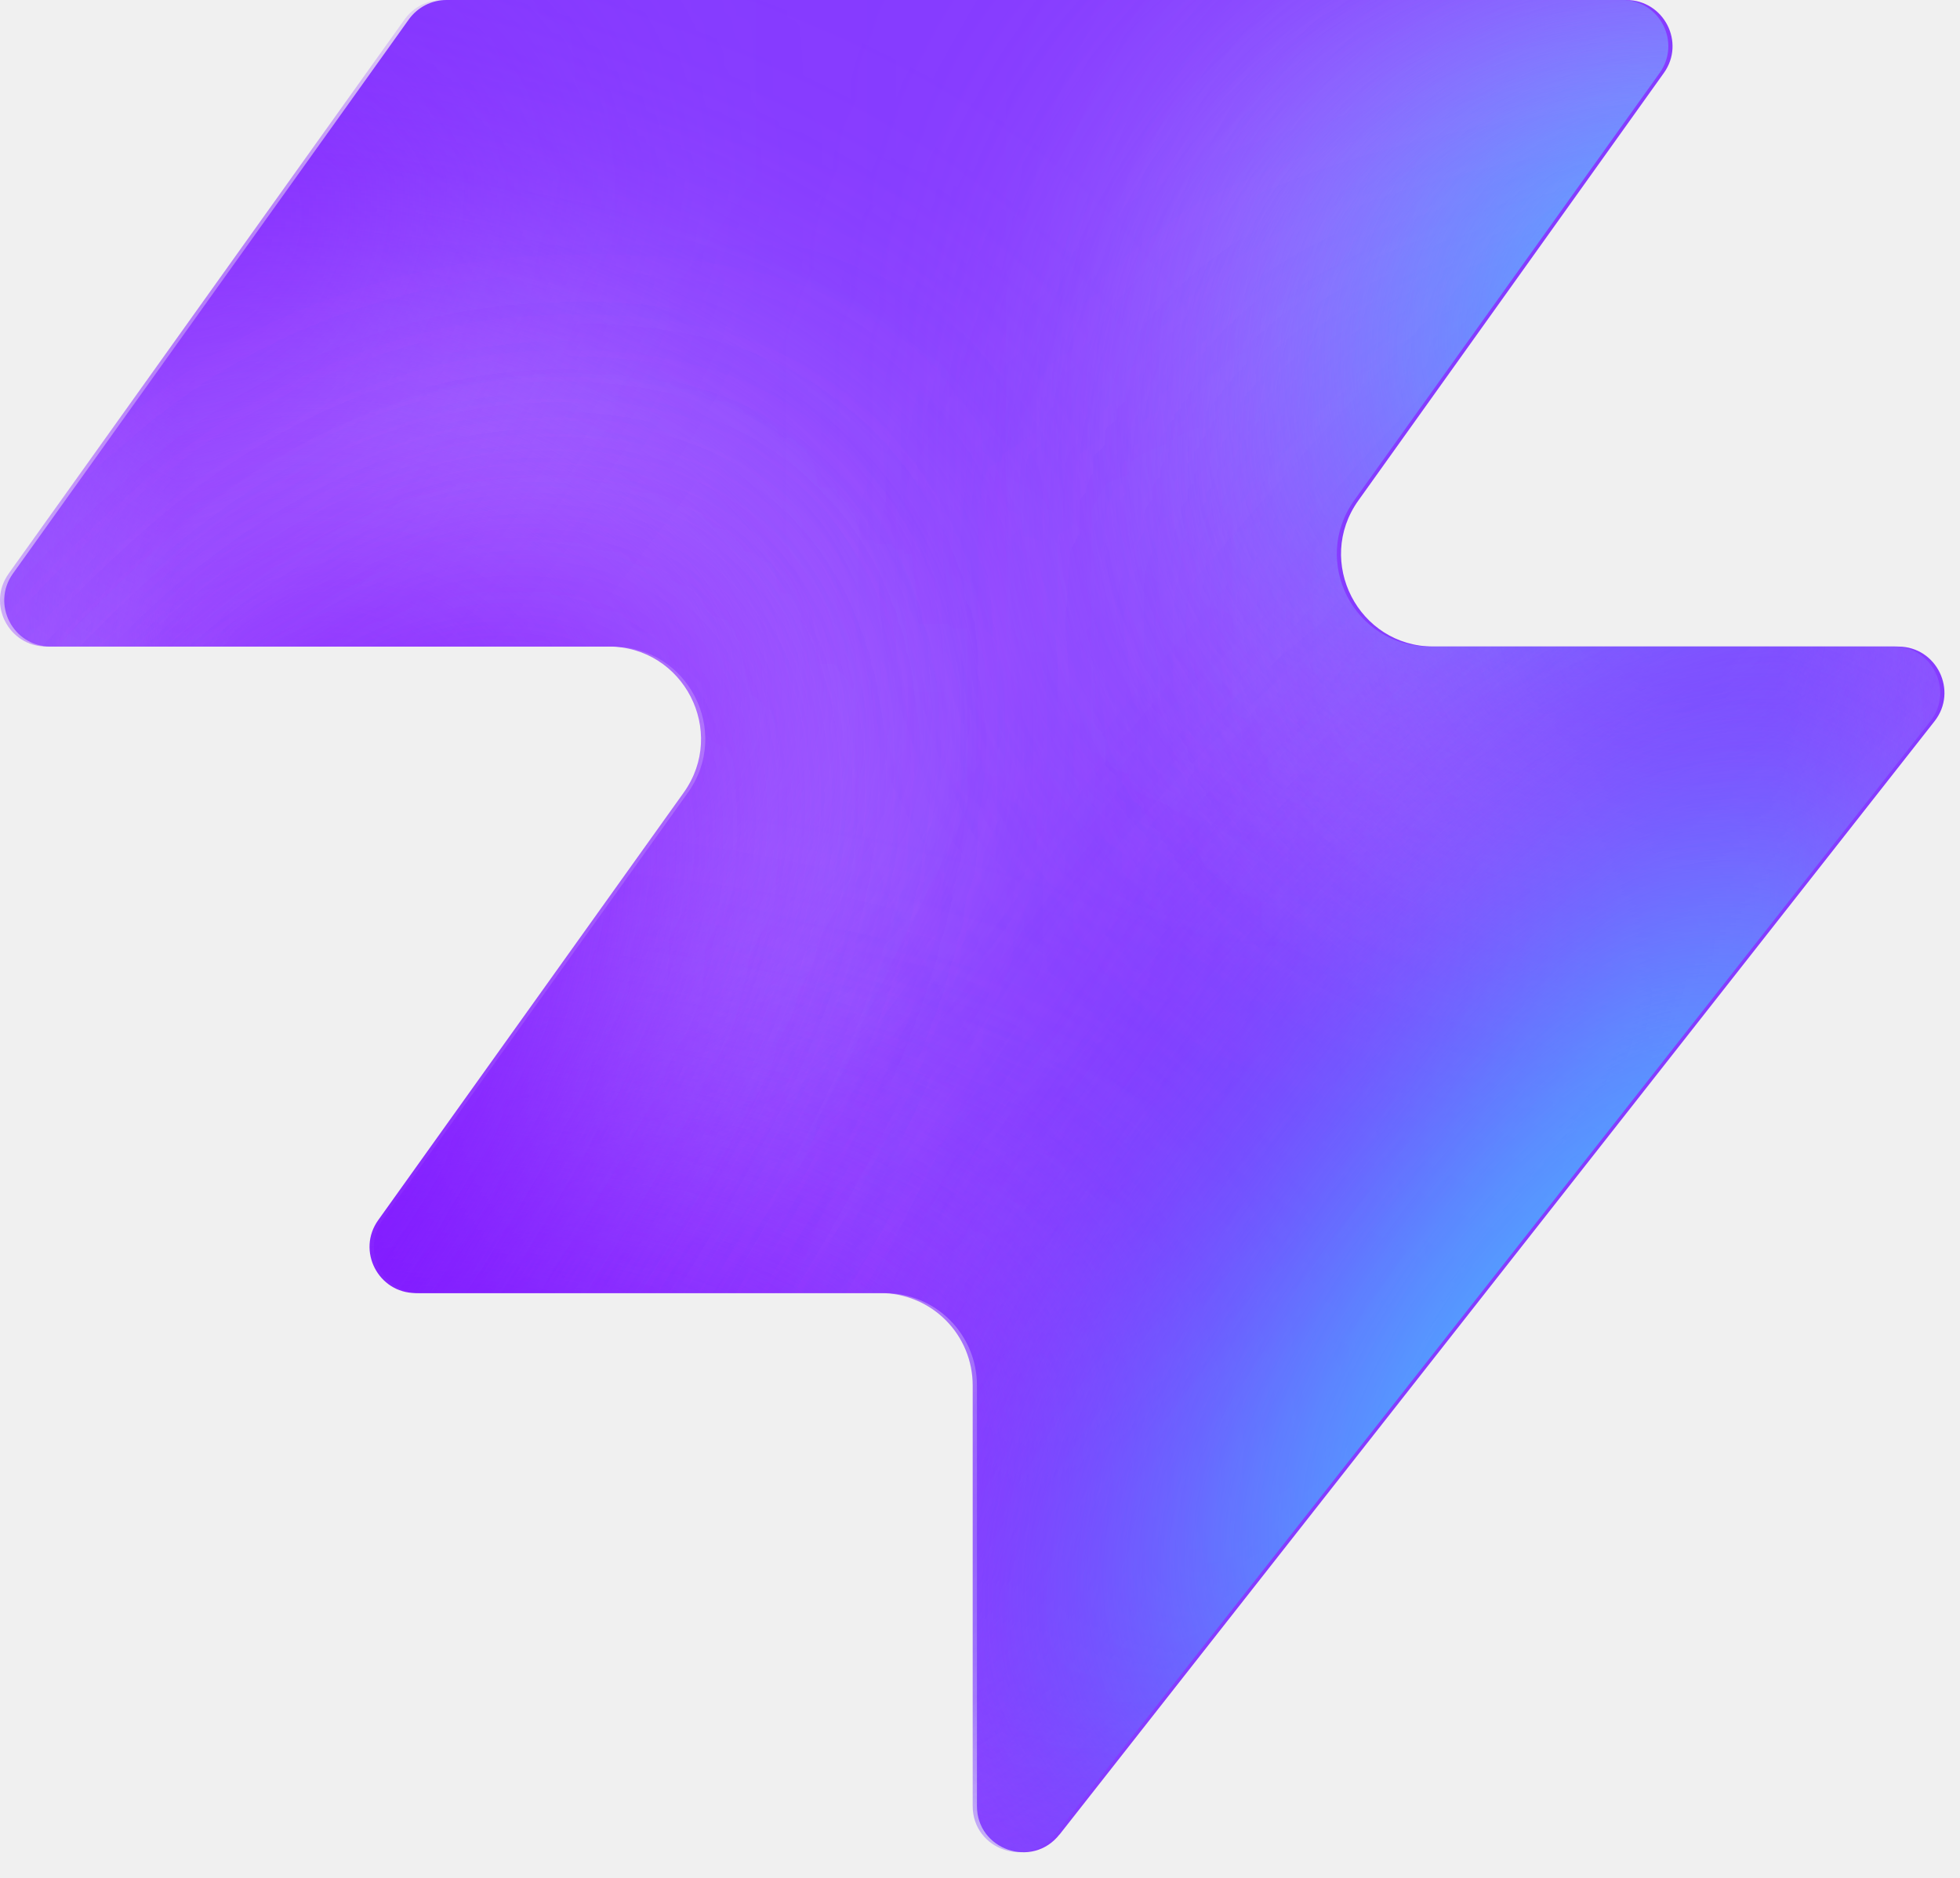
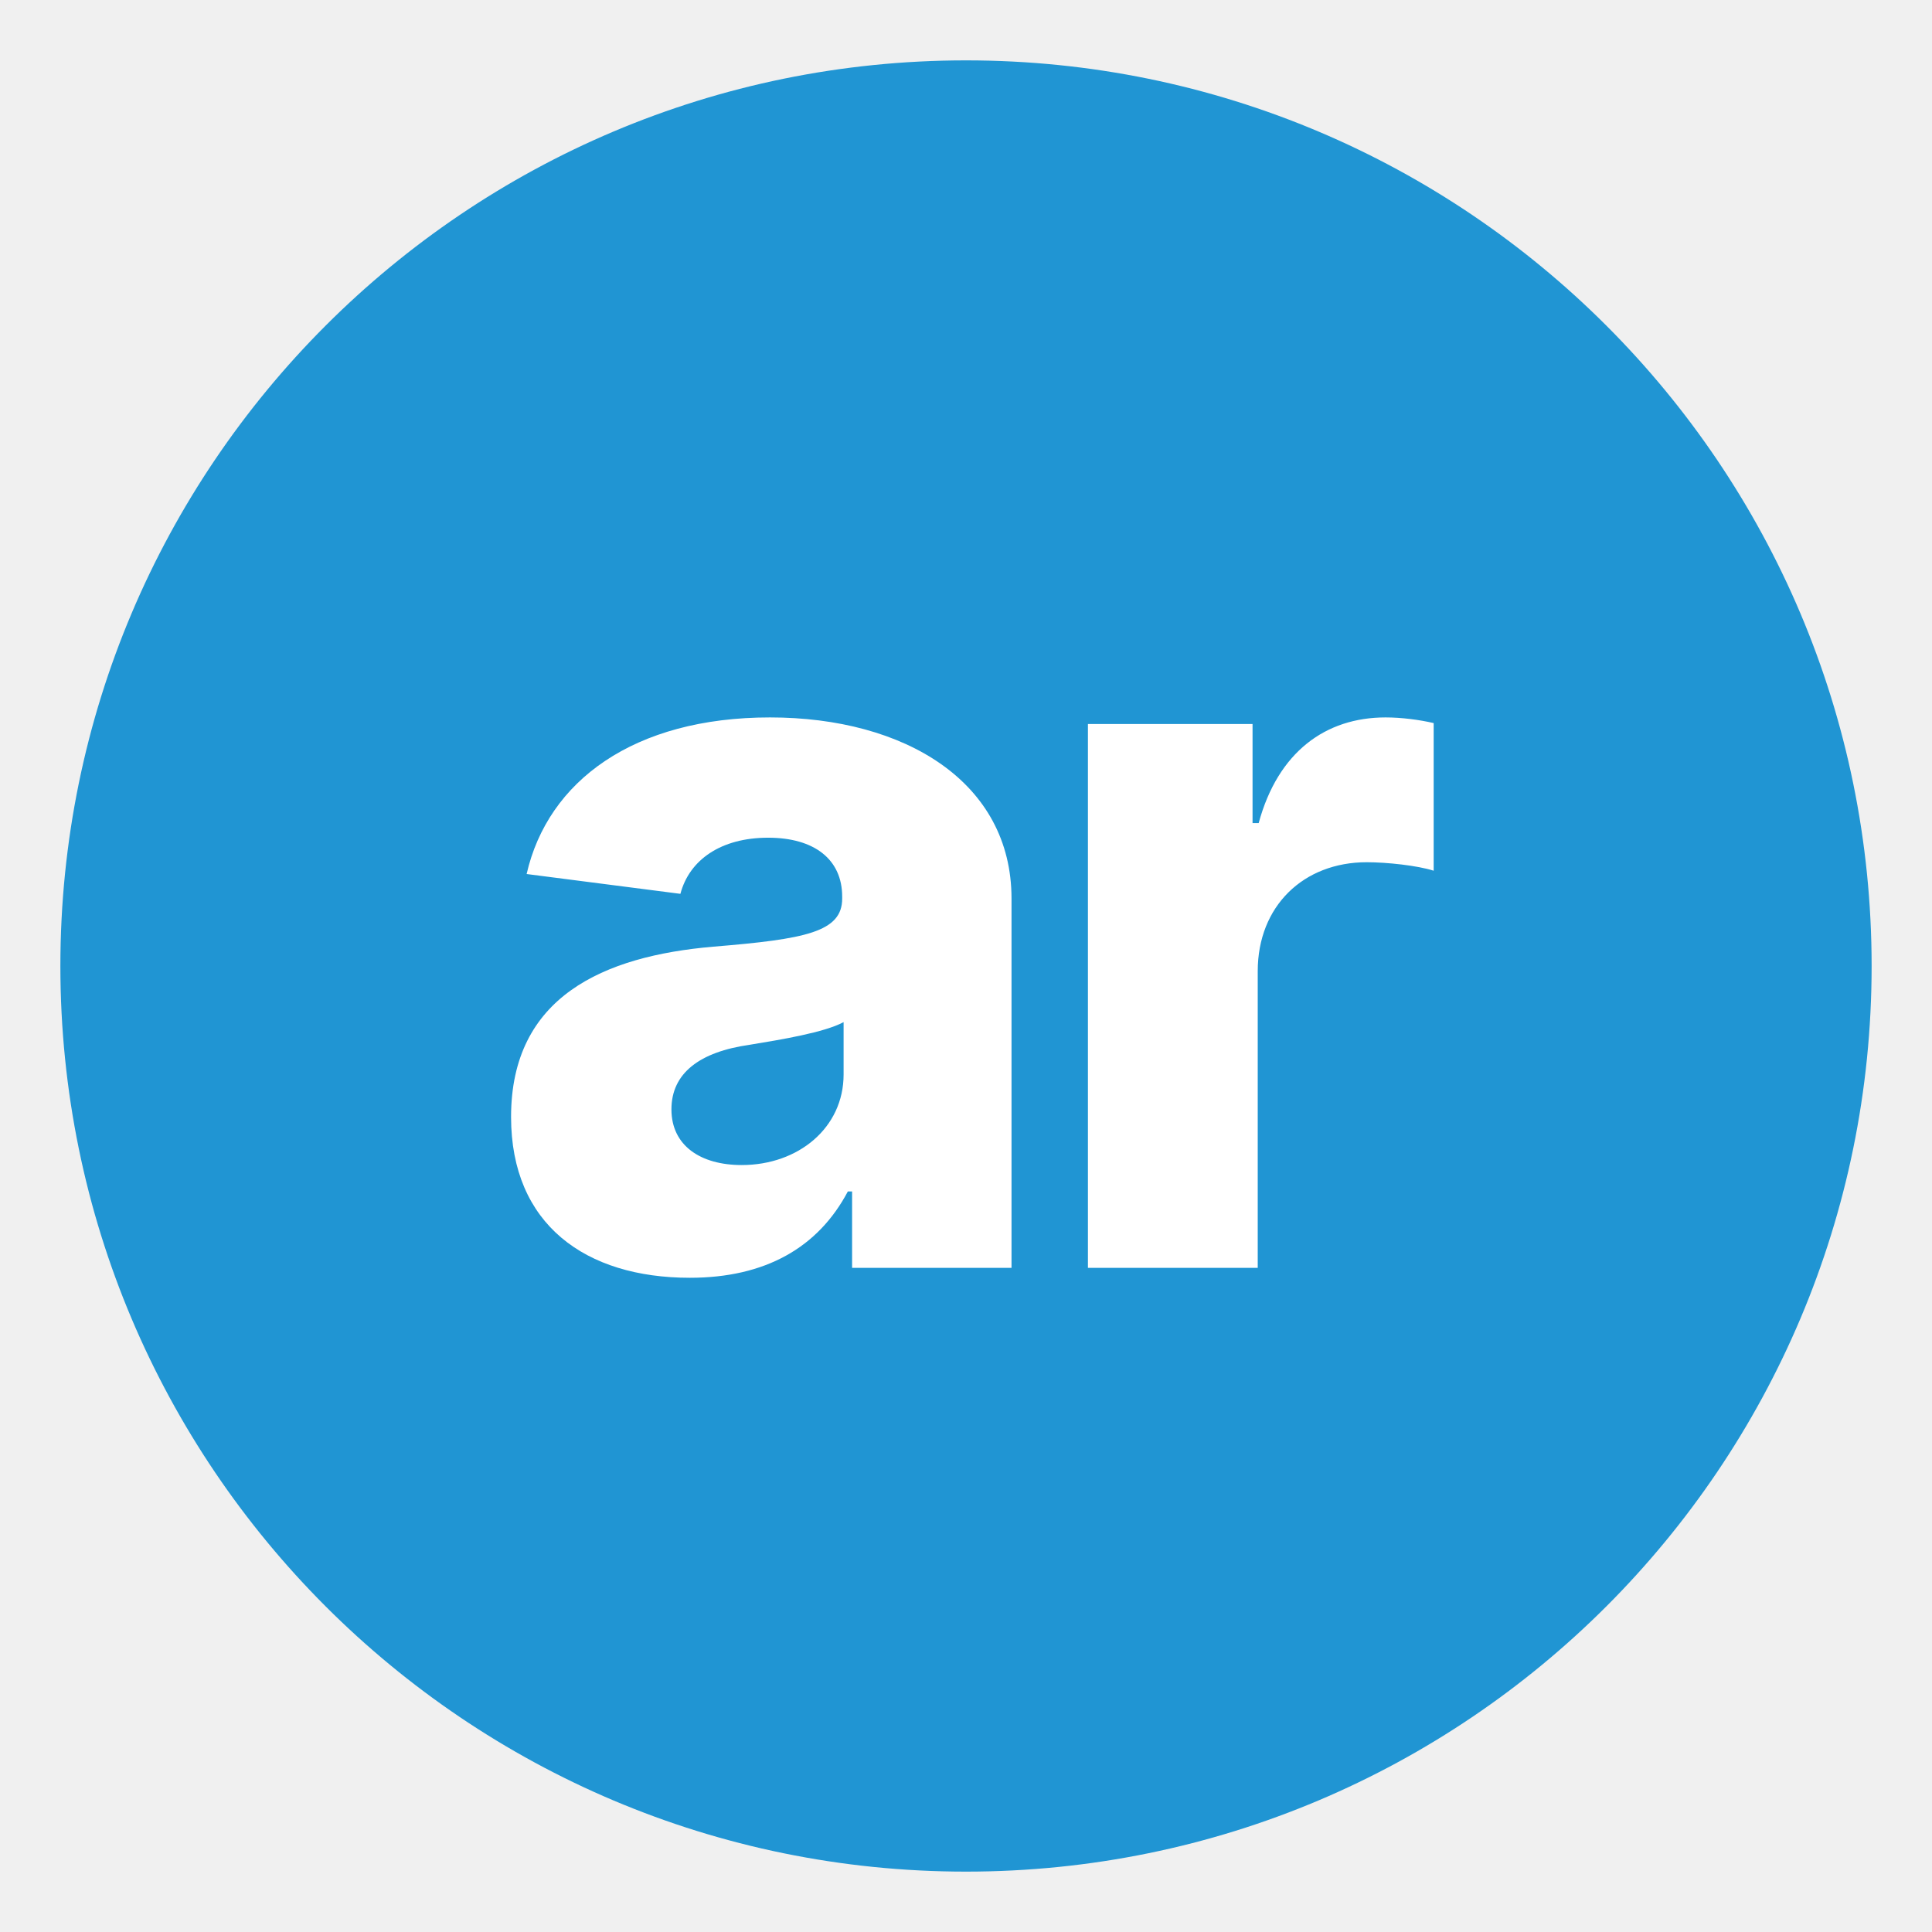
- <svg xmlns="http://www.w3.org/2000/svg" width="48" height="46" fill="none" viewBox="0 0 48 46">
-   <path fill="#863bff" d="M25.946 44.938c-.664.845-2.021.375-2.021-.698V33.937a2.26 2.26 0 0 0-2.262-2.262H10.287c-.92 0-1.456-1.04-.92-1.788l7.48-10.471c1.07-1.497 0-3.578-1.842-3.578H1.237c-.92 0-1.456-1.04-.92-1.788L10.013.474c.214-.297.556-.474.92-.474h28.894c.92 0 1.456 1.04.92 1.788l-7.48 10.471c-1.07 1.498 0 3.579 1.842 3.579h11.377c.943 0 1.473 1.088.89 1.83L25.947 44.94z" style="fill:#863bff;fill:color(display-p3 .525 .23 1);fill-opacity:1" />
-   <mask id="a" width="48" height="46" x="0" y="0" maskUnits="userSpaceOnUse" style="mask-type:alpha">
-     <path fill="#000" d="M25.842 44.938c-.664.844-2.021.375-2.021-.698V33.937a2.26 2.26 0 0 0-2.262-2.262H10.183c-.92 0-1.456-1.04-.92-1.788l7.48-10.471c1.07-1.498 0-3.579-1.842-3.579H1.133c-.92 0-1.456-1.04-.92-1.787L9.91.473c.214-.297.556-.474.92-.474h28.894c.92 0 1.456 1.04.92 1.788l-7.48 10.471c-1.07 1.498 0 3.578 1.842 3.578h11.377c.943 0 1.473 1.088.89 1.832L25.843 44.94z" style="fill:#000;fill-opacity:1" />
-   </mask>
-   <g mask="url(#a)">
-     <g filter="url(#b)">
-       <ellipse cx="5.508" cy="14.704" fill="#ede6ff" rx="5.508" ry="14.704" style="fill:#ede6ff;fill:color(display-p3 .927 .903 1);fill-opacity:1" transform="matrix(.00324 1 1 -.00324 -4.47 31.516)" />
-     </g>
-     <g filter="url(#c)">
-       <ellipse cx="10.399" cy="29.851" fill="#ede6ff" rx="10.399" ry="29.851" style="fill:#ede6ff;fill:color(display-p3 .927 .903 1);fill-opacity:1" transform="matrix(.00324 1 1 -.00324 -39.328 7.883)" />
-     </g>
-     <g filter="url(#d)">
-       <ellipse cx="5.508" cy="30.487" fill="#7e14ff" rx="5.508" ry="30.487" style="fill:#7e14ff;fill:color(display-p3 .492 .077 1);fill-opacity:1" transform="rotate(89.814 -25.913 -14.639)scale(1 -1)" />
-     </g>
-     <g filter="url(#e)">
-       <ellipse cx="5.508" cy="30.599" fill="#7e14ff" rx="5.508" ry="30.599" style="fill:#7e14ff;fill:color(display-p3 .492 .077 1);fill-opacity:1" transform="rotate(89.814 -32.644 -3.334)scale(1 -1)" />
-     </g>
-     <g filter="url(#f)">
-       <ellipse cx="5.508" cy="30.599" fill="#7e14ff" rx="5.508" ry="30.599" style="fill:#7e14ff;fill:color(display-p3 .492 .077 1);fill-opacity:1" transform="matrix(.00324 1 1 -.00324 -34.34 30.47)" />
-     </g>
-     <g filter="url(#g)">
-       <ellipse cx="14.072" cy="22.078" fill="#ede6ff" rx="14.072" ry="22.078" style="fill:#ede6ff;fill:color(display-p3 .927 .903 1);fill-opacity:1" transform="rotate(93.35 24.506 48.493)scale(-1 1)" />
-     </g>
-     <g filter="url(#h)">
-       <ellipse cx="3.47" cy="21.501" fill="#7e14ff" rx="3.47" ry="21.501" style="fill:#7e14ff;fill:color(display-p3 .492 .077 1);fill-opacity:1" transform="rotate(89.009 28.708 47.59)scale(-1 1)" />
-     </g>
-     <g filter="url(#i)">
-       <ellipse cx="3.47" cy="21.501" fill="#7e14ff" rx="3.47" ry="21.501" style="fill:#7e14ff;fill:color(display-p3 .492 .077 1);fill-opacity:1" transform="rotate(89.009 28.708 47.59)scale(-1 1)" />
-     </g>
-     <g filter="url(#j)">
-       <ellipse cx=".387" cy="8.972" fill="#7e14ff" rx="4.407" ry="29.108" style="fill:#7e14ff;fill:color(display-p3 .492 .077 1);fill-opacity:1" transform="rotate(39.51 .387 8.972)" />
-     </g>
-     <g filter="url(#k)">
-       <ellipse cx="47.523" cy="-6.092" fill="#7e14ff" rx="4.407" ry="29.108" style="fill:#7e14ff;fill:color(display-p3 .492 .077 1);fill-opacity:1" transform="rotate(37.892 47.523 -6.092)" />
-     </g>
-     <g filter="url(#l)">
-       <ellipse cx="41.412" cy="6.333" fill="#47bfff" rx="5.971" ry="9.665" style="fill:#47bfff;fill:color(display-p3 .28 .748 1);fill-opacity:1" transform="rotate(37.892 41.412 6.333)" />
-     </g>
-     <g filter="url(#m)">
-       <ellipse cx="-1.879" cy="38.332" fill="#7e14ff" rx="4.407" ry="29.108" style="fill:#7e14ff;fill:color(display-p3 .492 .077 1);fill-opacity:1" transform="rotate(37.892 -1.88 38.332)" />
-     </g>
-     <g filter="url(#n)">
-       <ellipse cx="-1.879" cy="38.332" fill="#7e14ff" rx="4.407" ry="29.108" style="fill:#7e14ff;fill:color(display-p3 .492 .077 1);fill-opacity:1" transform="rotate(37.892 -1.88 38.332)" />
-     </g>
-     <g filter="url(#o)">
-       <ellipse cx="35.651" cy="29.907" fill="#7e14ff" rx="4.407" ry="29.108" style="fill:#7e14ff;fill:color(display-p3 .492 .077 1);fill-opacity:1" transform="rotate(37.892 35.651 29.907)" />
-     </g>
-     <g filter="url(#p)">
-       <ellipse cx="38.418" cy="32.4" fill="#47bfff" rx="5.971" ry="15.297" style="fill:#47bfff;fill:color(display-p3 .28 .748 1);fill-opacity:1" transform="rotate(37.892 38.418 32.4)" />
-     </g>
-   </g>
-   <defs>
-     <filter id="b" width="60.045" height="41.654" x="-19.77" y="16.149" color-interpolation-filters="sRGB" filterUnits="userSpaceOnUse">
-       <feFlood flood-opacity="0" result="BackgroundImageFix" />
-       <feBlend in="SourceGraphic" in2="BackgroundImageFix" result="shape" />
-       <feGaussianBlur result="effect1_foregroundBlur_2002_17158" stdDeviation="7.659" />
-     </filter>
-     <filter id="c" width="90.34" height="51.437" x="-54.613" y="-7.533" color-interpolation-filters="sRGB" filterUnits="userSpaceOnUse">
-       <feFlood flood-opacity="0" result="BackgroundImageFix" />
-       <feBlend in="SourceGraphic" in2="BackgroundImageFix" result="shape" />
-       <feGaussianBlur result="effect1_foregroundBlur_2002_17158" stdDeviation="7.659" />
-     </filter>
-     <filter id="d" width="79.355" height="29.4" x="-49.64" y="2.03" color-interpolation-filters="sRGB" filterUnits="userSpaceOnUse">
-       <feFlood flood-opacity="0" result="BackgroundImageFix" />
-       <feBlend in="SourceGraphic" in2="BackgroundImageFix" result="shape" />
-       <feGaussianBlur result="effect1_foregroundBlur_2002_17158" stdDeviation="4.596" />
-     </filter>
-     <filter id="e" width="79.579" height="29.4" x="-45.045" y="20.029" color-interpolation-filters="sRGB" filterUnits="userSpaceOnUse">
-       <feFlood flood-opacity="0" result="BackgroundImageFix" />
-       <feBlend in="SourceGraphic" in2="BackgroundImageFix" result="shape" />
-       <feGaussianBlur result="effect1_foregroundBlur_2002_17158" stdDeviation="4.596" />
-     </filter>
-     <filter id="f" width="79.579" height="29.4" x="-43.513" y="21.178" color-interpolation-filters="sRGB" filterUnits="userSpaceOnUse">
-       <feFlood flood-opacity="0" result="BackgroundImageFix" />
-       <feBlend in="SourceGraphic" in2="BackgroundImageFix" result="shape" />
-       <feGaussianBlur result="effect1_foregroundBlur_2002_17158" stdDeviation="4.596" />
-     </filter>
-     <filter id="g" width="74.749" height="58.852" x="15.756" y="-17.901" color-interpolation-filters="sRGB" filterUnits="userSpaceOnUse">
-       <feFlood flood-opacity="0" result="BackgroundImageFix" />
-       <feBlend in="SourceGraphic" in2="BackgroundImageFix" result="shape" />
-       <feGaussianBlur result="effect1_foregroundBlur_2002_17158" stdDeviation="7.659" />
-     </filter>
-     <filter id="h" width="61.377" height="25.362" x="23.548" y="2.284" color-interpolation-filters="sRGB" filterUnits="userSpaceOnUse">
-       <feFlood flood-opacity="0" result="BackgroundImageFix" />
-       <feBlend in="SourceGraphic" in2="BackgroundImageFix" result="shape" />
-       <feGaussianBlur result="effect1_foregroundBlur_2002_17158" stdDeviation="4.596" />
-     </filter>
-     <filter id="i" width="61.377" height="25.362" x="23.548" y="2.284" color-interpolation-filters="sRGB" filterUnits="userSpaceOnUse">
-       <feFlood flood-opacity="0" result="BackgroundImageFix" />
-       <feBlend in="SourceGraphic" in2="BackgroundImageFix" result="shape" />
-       <feGaussianBlur result="effect1_foregroundBlur_2002_17158" stdDeviation="4.596" />
-     </filter>
-     <filter id="j" width="56.045" height="63.649" x="-27.636" y="-22.853" color-interpolation-filters="sRGB" filterUnits="userSpaceOnUse">
-       <feFlood flood-opacity="0" result="BackgroundImageFix" />
-       <feBlend in="SourceGraphic" in2="BackgroundImageFix" result="shape" />
-       <feGaussianBlur result="effect1_foregroundBlur_2002_17158" stdDeviation="4.596" />
-     </filter>
-     <filter id="k" width="54.814" height="64.646" x="20.116" y="-38.415" color-interpolation-filters="sRGB" filterUnits="userSpaceOnUse">
-       <feFlood flood-opacity="0" result="BackgroundImageFix" />
-       <feBlend in="SourceGraphic" in2="BackgroundImageFix" result="shape" />
-       <feGaussianBlur result="effect1_foregroundBlur_2002_17158" stdDeviation="4.596" />
-     </filter>
-     <filter id="l" width="33.541" height="35.313" x="24.641" y="-11.323" color-interpolation-filters="sRGB" filterUnits="userSpaceOnUse">
-       <feFlood flood-opacity="0" result="BackgroundImageFix" />
-       <feBlend in="SourceGraphic" in2="BackgroundImageFix" result="shape" />
-       <feGaussianBlur result="effect1_foregroundBlur_2002_17158" stdDeviation="4.596" />
-     </filter>
-     <filter id="m" width="54.814" height="64.646" x="-29.286" y="6.009" color-interpolation-filters="sRGB" filterUnits="userSpaceOnUse">
-       <feFlood flood-opacity="0" result="BackgroundImageFix" />
-       <feBlend in="SourceGraphic" in2="BackgroundImageFix" result="shape" />
-       <feGaussianBlur result="effect1_foregroundBlur_2002_17158" stdDeviation="4.596" />
-     </filter>
-     <filter id="n" width="54.814" height="64.646" x="-29.286" y="6.009" color-interpolation-filters="sRGB" filterUnits="userSpaceOnUse">
-       <feFlood flood-opacity="0" result="BackgroundImageFix" />
-       <feBlend in="SourceGraphic" in2="BackgroundImageFix" result="shape" />
-       <feGaussianBlur result="effect1_foregroundBlur_2002_17158" stdDeviation="4.596" />
-     </filter>
-     <filter id="o" width="54.814" height="64.646" x="8.244" y="-2.416" color-interpolation-filters="sRGB" filterUnits="userSpaceOnUse">
-       <feFlood flood-opacity="0" result="BackgroundImageFix" />
-       <feBlend in="SourceGraphic" in2="BackgroundImageFix" result="shape" />
-       <feGaussianBlur result="effect1_foregroundBlur_2002_17158" stdDeviation="4.596" />
-     </filter>
-     <filter id="p" width="39.409" height="43.623" x="18.713" y="10.588" color-interpolation-filters="sRGB" filterUnits="userSpaceOnUse">
-       <feFlood flood-opacity="0" result="BackgroundImageFix" />
-       <feBlend in="SourceGraphic" in2="BackgroundImageFix" result="shape" />
-       <feGaussianBlur result="effect1_foregroundBlur_2002_17158" stdDeviation="4.596" />
-     </filter>
-   </defs>
+ <svg xmlns="http://www.w3.org/2000/svg" viewBox="0 0 64 64">
+   <circle cx="32" cy="32" r="30" fill="#2095D3" />
+   <text x="32" y="42" text-anchor="middle" fill="#FFFFFF" font-family="Plus Jakarta Sans, Inter, Arial, sans-serif" font-weight="800" font-size="33" letter-spacing="-1.2">
+     ar
+   </text>
</svg>
